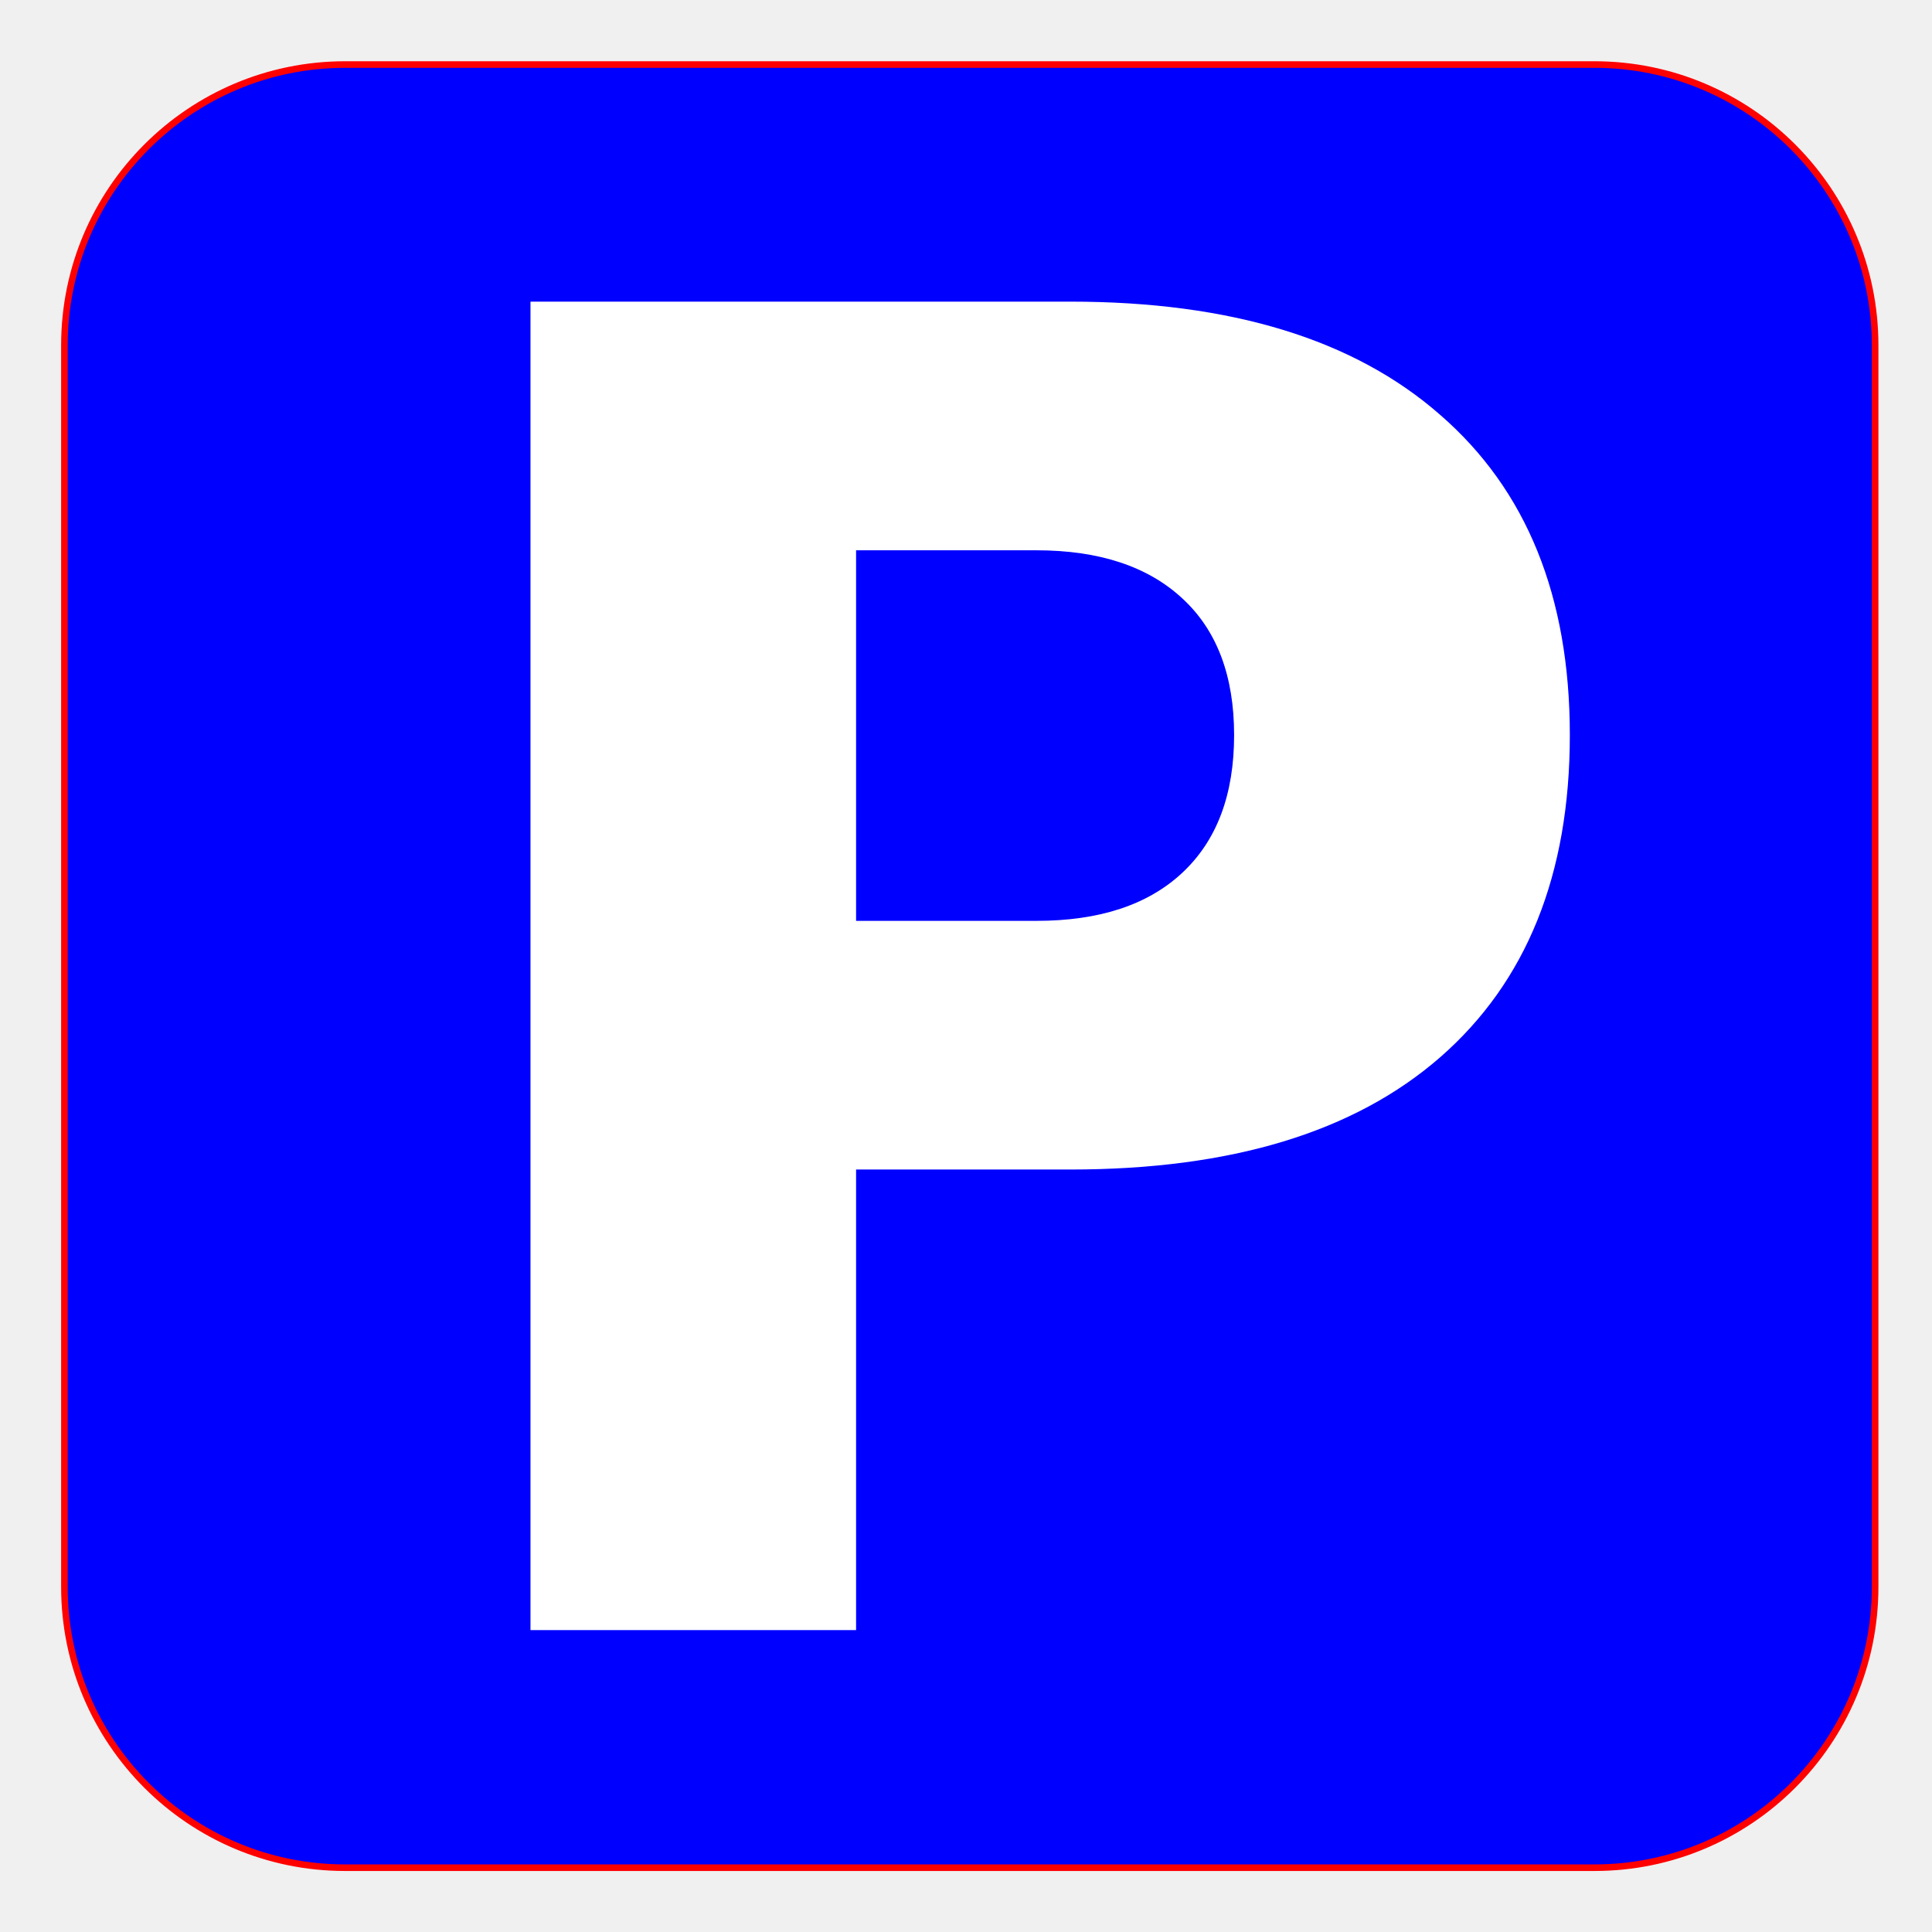
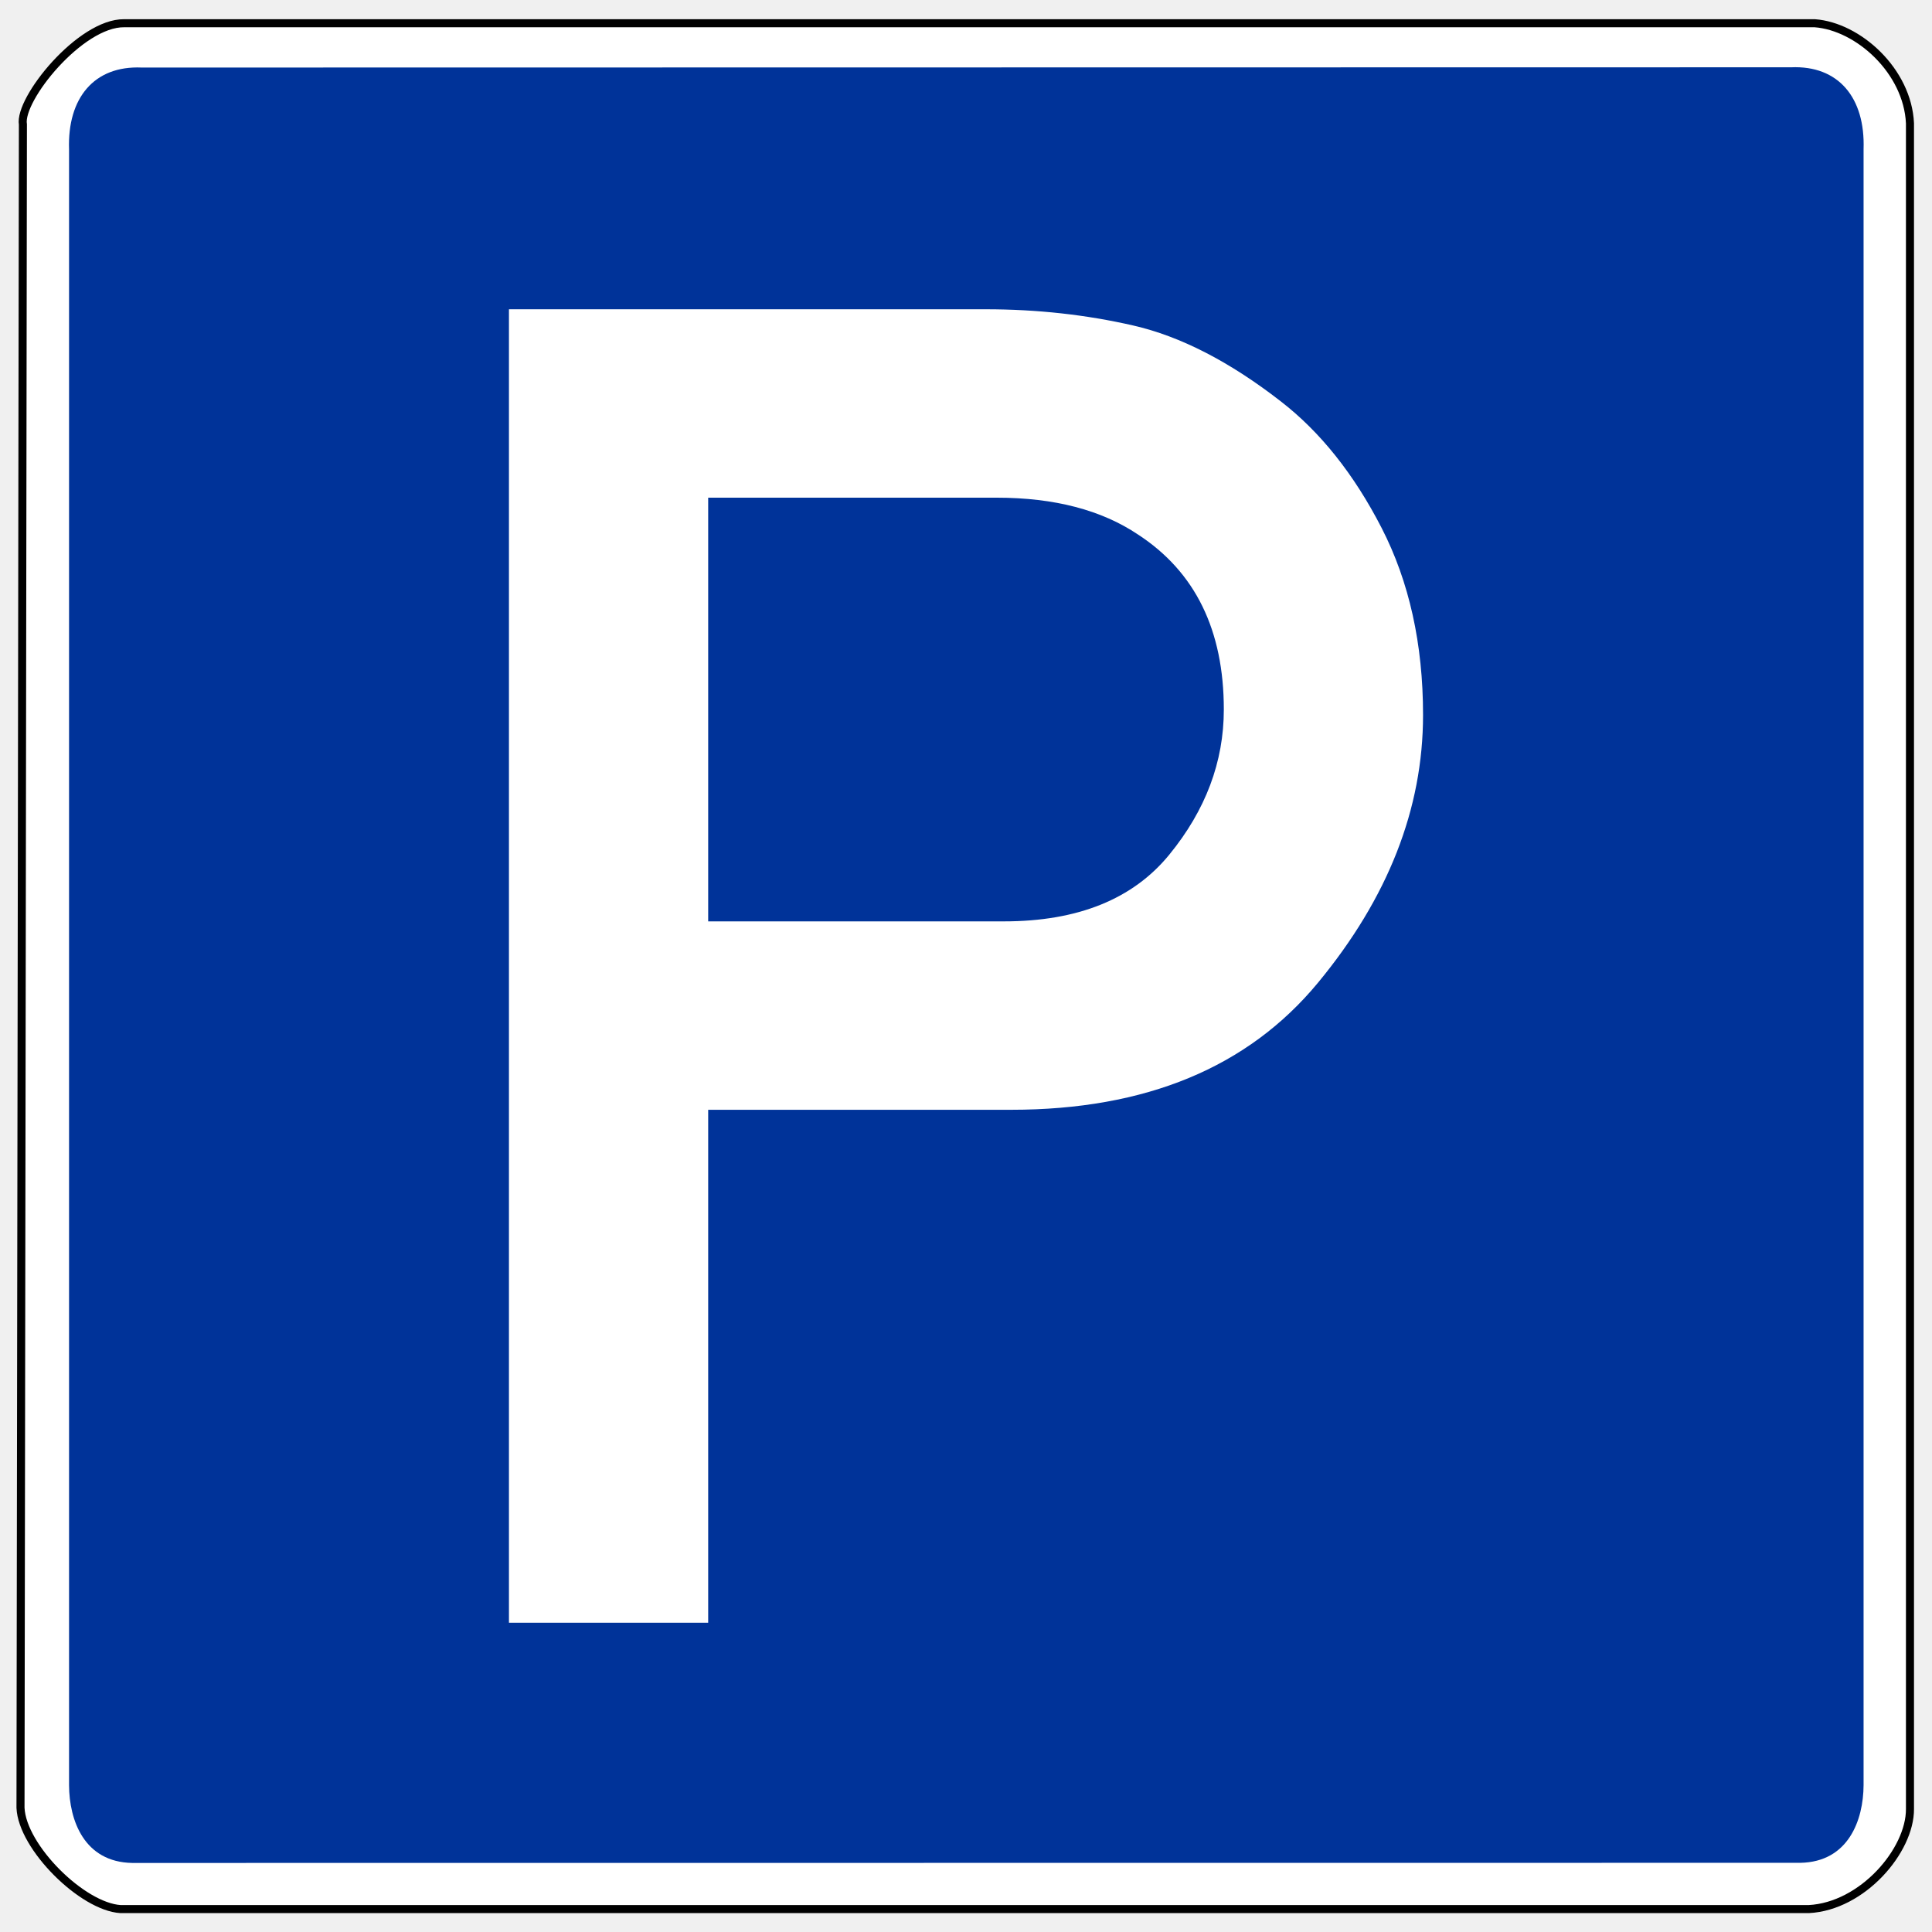
- <svg xmlns="http://www.w3.org/2000/svg" width="32" height="32" id="svg2" version="1.0">
+ <svg xmlns="http://www.w3.org/2000/svg" version="1.0" width="480" height="480" id="svg2">
  <defs id="defs4" />
-   <g id="layer1">
-     <rect style="opacity:1;fill:#0000ff;fill-opacity:1;stroke:#ff0000;stroke-width:0.109;stroke-linejoin:round;stroke-miterlimit:4;stroke-dasharray:none;stroke-dashoffset:0;stroke-opacity:1" id="rect2157" width="29.991" height="29.866" x="1.067" y="1.069" ry="4.65" />
-     <text xml:space="preserve" style="font-size:1.779px;font-style:normal;font-weight:normal;fill:#ffffff;fill-opacity:1;stroke:none;stroke-width:1px;stroke-linecap:butt;stroke-linejoin:miter;stroke-opacity:1;font-family:Bitstream Vera Sans" x="25.968" y="40.215" id="text2159" transform="scale(1.297264,0.770853)">
-       <tspan id="tspan2161" x="25.968" y="40.215">P</tspan>
-     </text>
-     <text xml:space="preserve" style="font-size:29.424px;font-style:normal;font-weight:normal;fill:#ffffff;fill-opacity:1;stroke:none;stroke-width:1px;stroke-linecap:butt;stroke-linejoin:miter;stroke-opacity:1;font-family:Bitstream Vera Sans" x="6.308" y="26.325" id="text2160" transform="scale(0.9750027,1.025638)">
-       <tspan id="tspan2162" x="6.308" y="26.325" style="font-weight:bold">P</tspan>
-     </text>
-   </g>
+   <path d="M 30.856,5.772 L 450.861,5.772 C 461.677,6.563 473.933,17.616 474.528,30.637 L 474.528,449.443 C 474.577,459.762 462.734,473.636 449.363,474.308 L 29.958,474.308 C 20.434,473.725 5.526,458.93 5.093,449.144 L 5.692,30.936 C 4.61,24.634 19.978,5.638 30.856,5.772 z " style="fill:white;fill-opacity:1;fill-rule:evenodd;stroke:black;stroke-width:2;stroke-linecap:butt;stroke-linejoin:miter;stroke-miterlimit:4;stroke-dasharray:none;stroke-opacity:1" id="path3669" />
+   <path d="M 35.188,16.781 C 23.427,16.266 16.714,24.3 17.156,37.156 L 17.156,443.562 C 17.203,452.23 20.884,462.633 32.844,462.844 L 447.281,462.812 C 459.241,462.602 462.953,452.198 463,443.531 L 463,37.094 C 463.442,24.238 456.729,16.204 444.969,16.719 L 35.188,16.781 z " style="fill:#039;fill-opacity:1;fill-rule:evenodd;stroke:none;stroke-width:1px;stroke-linecap:butt;stroke-linejoin:miter;stroke-opacity:0.941" id="path3661" />
+   <path d="M 175.945,123.647 L 175.945,228.913 L 249.407,228.913 C 267.772,228.914 281.472,223.389 290.505,212.34 C 299.539,201.291 304.055,189.271 304.055,176.28 C 304.055,156.571 296.963,142.088 282.778,132.83 C 273.67,126.709 261.949,123.648 247.615,123.647 L 175.945,123.647 z M 126.447,403.162 L 126.447,76.838 L 244.927,76.838 C 257.619,76.838 269.825,78.182 281.546,80.869 C 293.267,83.557 305.474,89.828 318.166,99.683 C 328.02,107.298 336.382,117.787 343.25,131.15 C 350.118,144.514 353.553,160.006 353.553,177.624 C 353.553,200.917 344.855,223.09 327.46,244.143 C 310.065,265.197 284.645,275.723 251.198,275.723 L 175.945,275.723 L 175.945,403.162 L 126.447,403.162 z " style="font-size:458.691px;font-style:normal;font-variant:normal;font-weight:normal;font-stretch:normal;text-align:center;line-height:100%;writing-mode:lr-tb;text-anchor:middle;fill:white;fill-opacity:1;stroke:none;stroke-width:1px;stroke-linecap:butt;stroke-linejoin:miter;stroke-opacity:1;font-family:DIN 1451 Mittelschrift" id="text5426" />
</svg>
